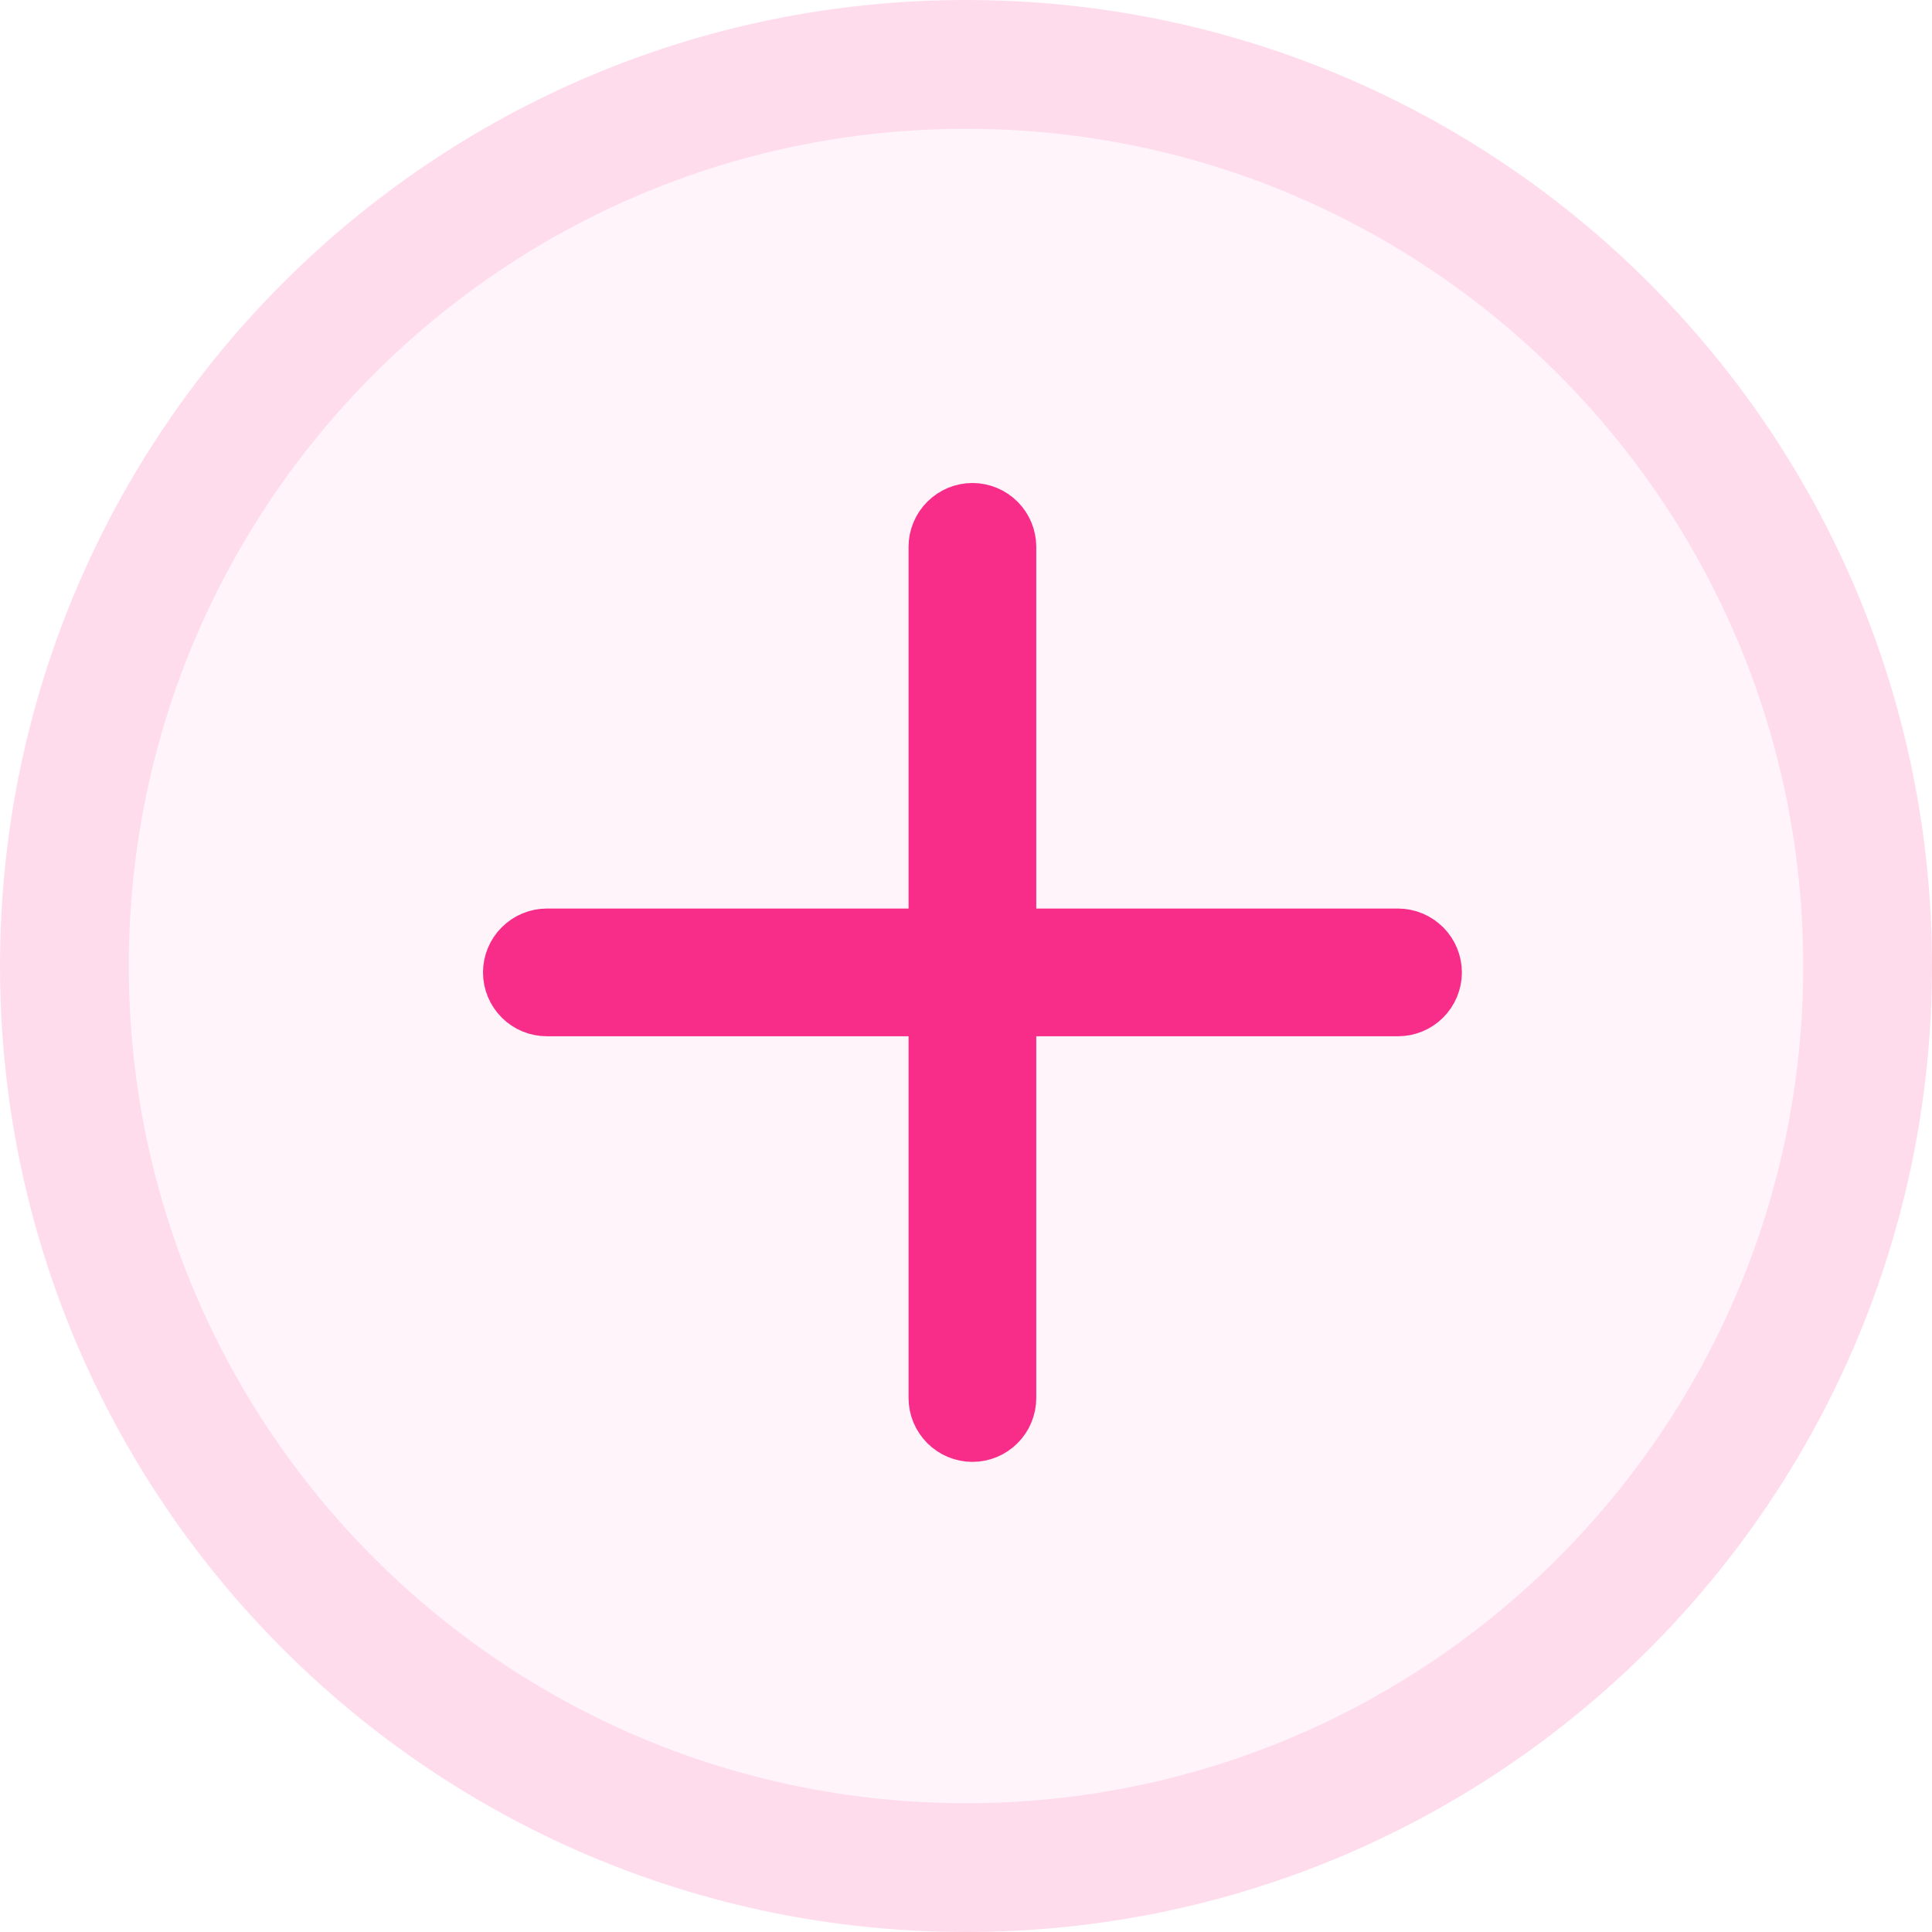
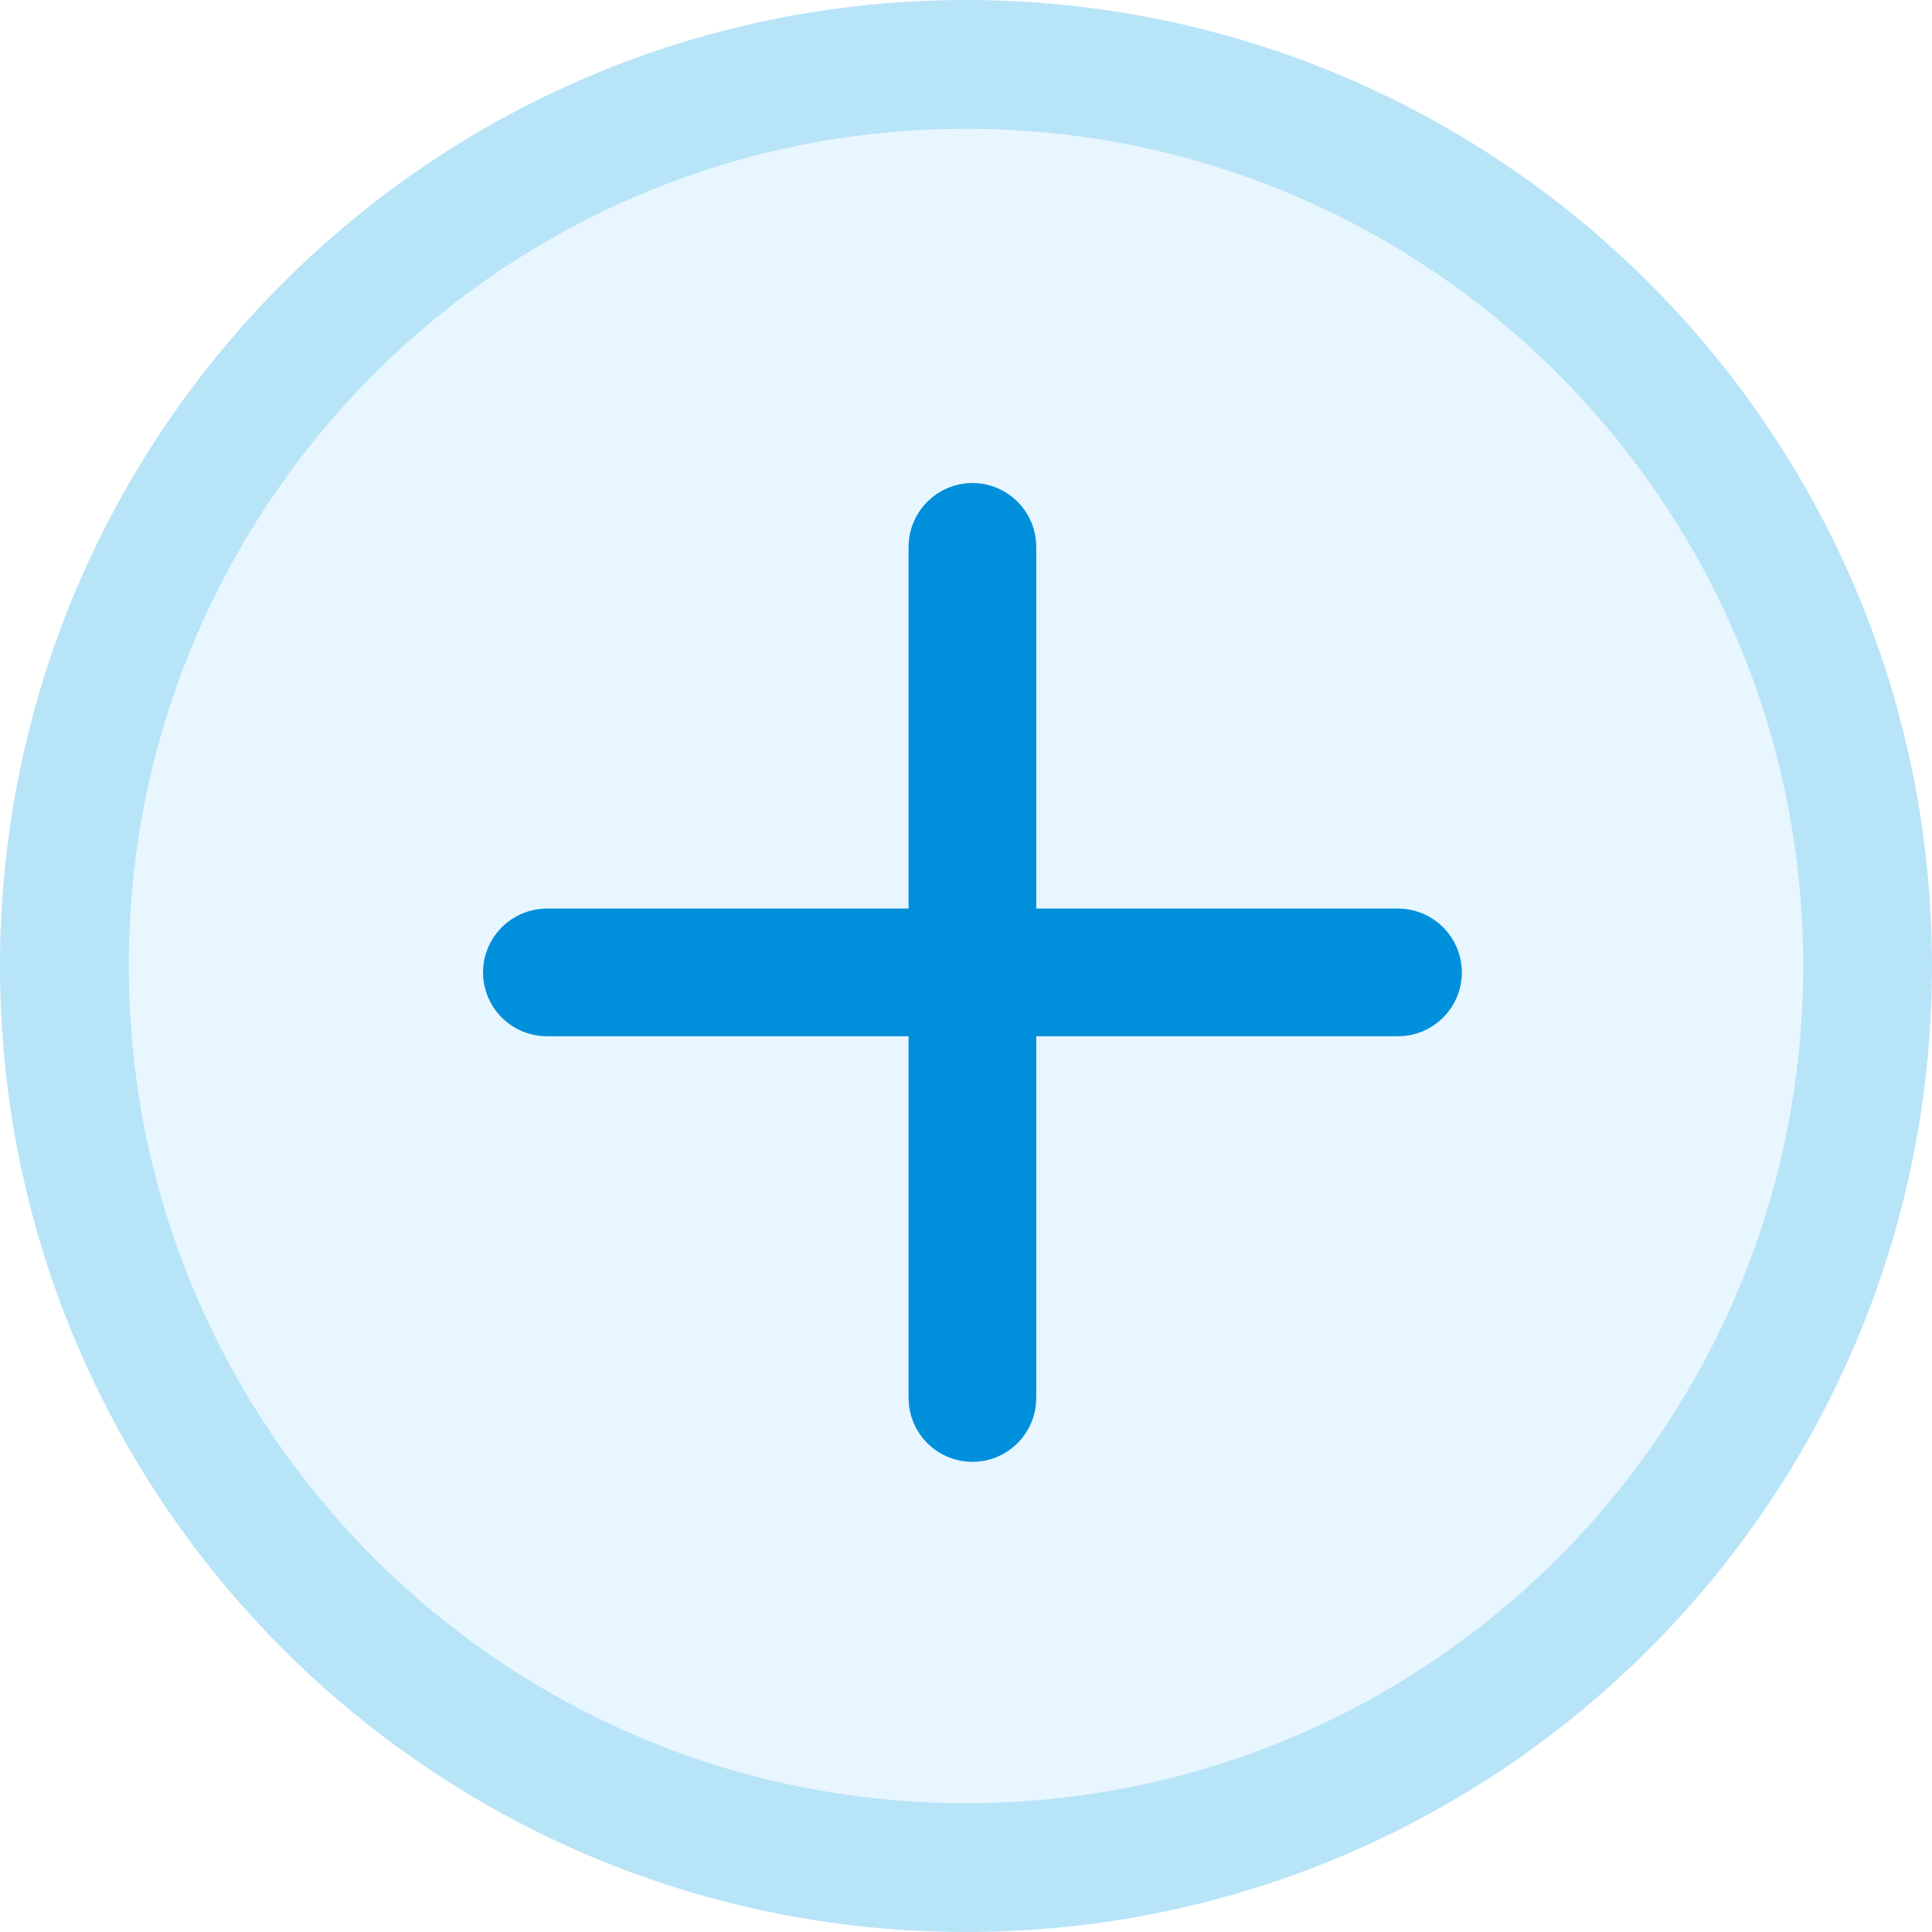
<svg xmlns="http://www.w3.org/2000/svg" preserveAspectRatio="none" overflow="visible" style="display: block;" width="30" height="30" viewBox="0 0 30 30" fill="none">
  <g id="Group 1597883271">
-     <circle id="Ellipse 147" cx="15" cy="15" r="14" fill="#FFF4F9" stroke="#FFDCEC" stroke-width="2" />
-     <path id="Vector" d="M15.1 8C15.23 8 15.355 8.052 15.447 8.144C15.539 8.236 15.591 8.361 15.591 8.491V14.608H21.709C21.839 14.608 21.964 14.661 22.056 14.753C22.148 14.845 22.2 14.969 22.2 15.1C22.2 15.23 22.148 15.355 22.056 15.447C21.964 15.539 21.839 15.591 21.709 15.591H15.591V21.709C15.591 21.839 15.539 21.964 15.447 22.056C15.355 22.148 15.23 22.2 15.1 22.2C14.969 22.2 14.845 22.148 14.753 22.056C14.661 21.964 14.608 21.839 14.608 21.709V15.591H8.491C8.361 15.591 8.236 15.539 8.144 15.447C8.052 15.355 8 15.23 8 15.1C8 14.97 8.052 14.845 8.144 14.753C8.236 14.661 8.361 14.608 8.491 14.608H14.608V8.491C14.608 8.361 14.661 8.236 14.753 8.144C14.845 8.052 14.97 8 15.1 8Z" fill="#F82D89" stroke="#F82D89" />
+     <circle id="Ellipse 147" cx="15" cy="15" r="14" fill="#E8F6FF" stroke="#B8E4F8" stroke-width="2" />
+     <path id="Vector" d="M15.1 8C15.23 8 15.355 8.052 15.447 8.144C15.539 8.236 15.591 8.361 15.591 8.491V14.608H21.709C21.839 14.608 21.964 14.661 22.056 14.753C22.148 14.845 22.2 14.969 22.2 15.1C22.2 15.23 22.148 15.355 22.056 15.447C21.964 15.539 21.839 15.591 21.709 15.591H15.591V21.709C15.591 21.839 15.539 21.964 15.447 22.056C15.355 22.148 15.23 22.2 15.1 22.2C14.969 22.2 14.845 22.148 14.753 22.056C14.661 21.964 14.608 21.839 14.608 21.709V15.591H8.491C8.361 15.591 8.236 15.539 8.144 15.447C8.052 15.355 8 15.23 8 15.1C8 14.97 8.052 14.845 8.144 14.753C8.236 14.661 8.361 14.608 8.491 14.608H14.608V8.491C14.608 8.361 14.661 8.236 14.753 8.144C14.845 8.052 14.97 8 15.1 8Z" fill="#008FDB" stroke="#008FDB" />
  </g>
</svg>
